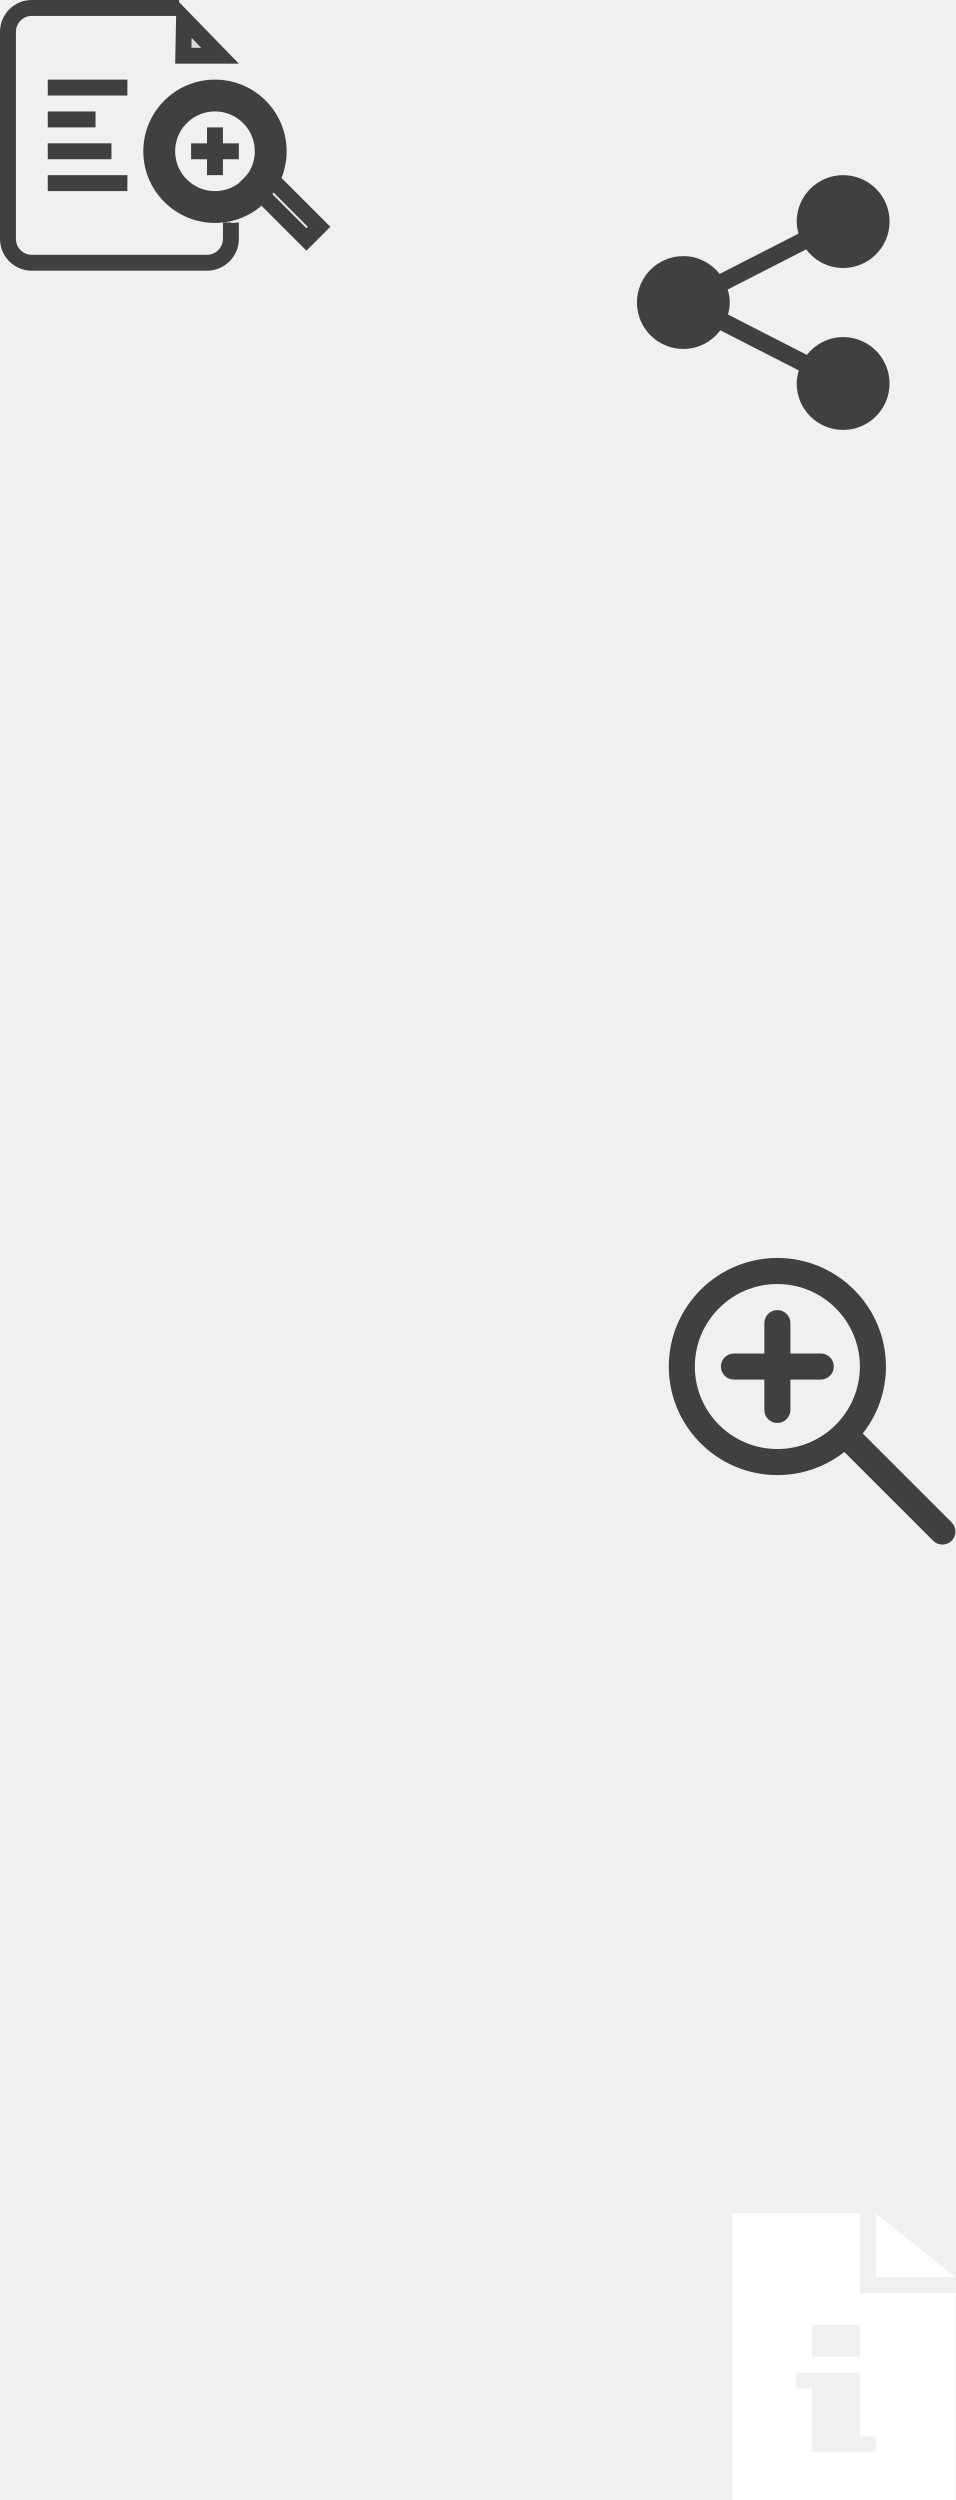
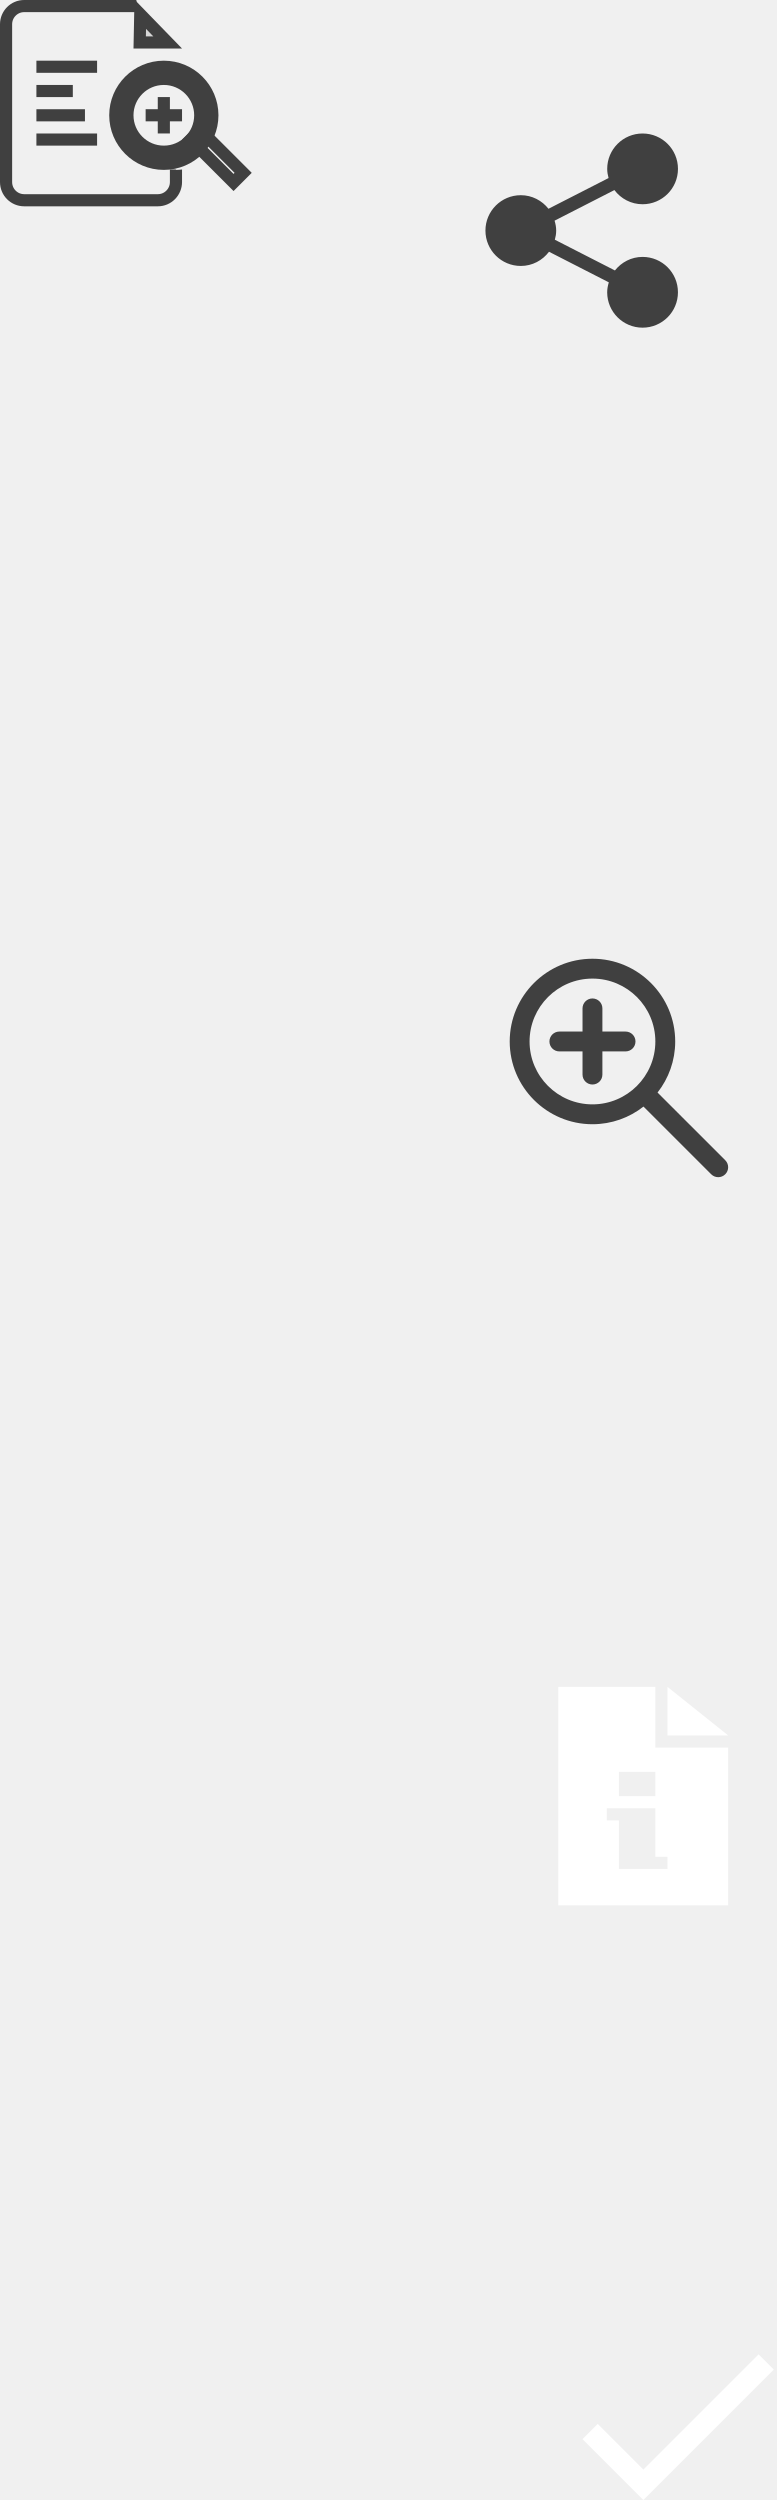
- <svg xmlns="http://www.w3.org/2000/svg" xmlns:xlink="http://www.w3.org/1999/xlink" width="60px" height="157px" viewBox="0 0 60 157" version="1.1">
+ <svg xmlns="http://www.w3.org/2000/svg" xmlns:xlink="http://www.w3.org/1999/xlink" width="64px" height="206px" viewBox="0 0 64 206" version="1.1">
  <defs>
    <circle id="path-1" cx="13.5" cy="10.5" r="4.5" />
    <mask id="mask-2" maskContentUnits="userSpaceOnUse" maskUnits="objectBoundingBox" x="0" y="0" width="9" height="9" fill="white">
      <use xlink:href="#path-1" />
    </mask>
    <rect id="path-3" x="13" y="9" width="1" height="3" />
    <mask id="mask-4" maskContentUnits="userSpaceOnUse" maskUnits="objectBoundingBox" x="0" y="0" width="1" height="3" fill="white">
      <use xlink:href="#path-3" />
    </mask>
    <rect id="path-5" x="12" y="10" width="3" height="1" />
    <mask id="mask-6" maskContentUnits="userSpaceOnUse" maskUnits="objectBoundingBox" x="0" y="0" width="3" height="1" fill="white">
      <use xlink:href="#path-5" />
    </mask>
    <rect id="path-7" x="16.811" y="10.871" width="2.121" height="6" />
    <mask id="mask-8" maskContentUnits="userSpaceOnUse" maskUnits="objectBoundingBox" x="0" y="0" width="2.121" height="6" fill="white">
      <use xlink:href="#path-7" />
    </mask>
    <path d="M11.252,1 L1.992,1 C0.893,1 0,1.895 0,3 L0,16 C0,17.11 0.892,18 1.992,18 L13.008,18 C14.107,18 15,17.103 15,15.996 L15,15.181 L15,14.965 C14.837,14.988 14.67,15 14.5,15" id="path-9" />
    <mask id="mask-10" maskContentUnits="userSpaceOnUse" maskUnits="objectBoundingBox" x="0" y="0" width="15" height="17" fill="white">
      <use xlink:href="#path-9" />
    </mask>
    <polygon id="path-11" points="11.081 0.963 15 5 11 5" />
    <mask id="mask-12" maskContentUnits="userSpaceOnUse" maskUnits="objectBoundingBox" x="0" y="0" width="4" height="4.037" fill="white">
      <use xlink:href="#path-11" />
    </mask>
  </defs>
  <g id="Final" stroke="none" stroke-width="1" fill="none" fill-rule="evenodd">
    <g id="new-icons" transform="translate(0, -1)">
      <g id="Group-3">
        <g id="Group-2">
          <g id="zoom-icon">
-             <use id="Oval-11" stroke="#404040" mask="url(#mask-2)" stroke-width="4" xlink:href="#path-1" />
-             <use id="Rectangle-111" stroke="#404040" mask="url(#mask-4)" stroke-width="2" fill="#D8D8D8" xlink:href="#path-3" />
-             <use id="Rectangle-110" stroke="#404040" mask="url(#mask-6)" stroke-width="2" fill="#D8D8D8" xlink:href="#path-5" />
-             <use id="Rectangle-106" stroke="#404040" mask="url(#mask-8)" stroke-width="2" transform="translate(17.87132, 13.87132) rotate(-45) translate(-17.87132, -13.87132) " xlink:href="#path-7" />
-             <use id="Combined-Shape" stroke="#404040" mask="url(#mask-10)" stroke-width="2" xlink:href="#path-9" />
-             <use id="Rectangle-109" stroke="#404040" mask="url(#mask-12)" stroke-width="2" fill="#D8D8D8" xlink:href="#path-11" />
-             <polygon id="Line" fill="#404040" points="3 13 8 13 8 13 8 12 8 12 3 12 3 12 3 13" />
-             <polygon id="Line" fill="#404040" points="3 9 6 9 6 9 6 8 6 8 3 8 3 8 3 9" />
-             <polygon id="Line" fill="#404040" points="7 11 7 11 7 10 7 10 3 10 3 10 3 11 3 11" />
-             <polygon id="Line" fill="#404040" points="3 7 8 7 8 7 8 6 8 6 3 6 3 6 3 7" />
-           </g>
-           <g id="share" transform="translate(40, 12)" fill="#404040">
-             <g id="Capa_1">
-               <path d="M12.947,10.169 C12.021,10.169 11.204,10.61 10.67,11.286 L5.719,8.754 C5.784,8.512 5.83,8.263 5.83,8 C5.83,7.713 5.775,7.444 5.698,7.182 L10.627,4.661 C11.158,5.368 11.996,5.83 12.948,5.83 C14.56,5.83 15.865,4.525 15.865,2.914 C15.865,1.305 14.56,0 12.948,0 C11.34,0 10.034,1.305 10.034,2.914 C10.034,3.178 10.08,3.429 10.146,3.671 L5.195,6.203 C4.661,5.527 3.842,5.084 2.915,5.084 C1.304,5.084 0,6.39 0,8 C0,9.61 1.304,10.915 2.915,10.915 C3.868,10.915 4.705,10.452 5.238,9.744 L10.166,12.265 C10.088,12.526 10.032,12.798 10.032,13.085 C10.032,14.695 11.338,16 12.947,16 C14.559,16 15.863,14.695 15.863,13.085 C15.864,11.473 14.56,10.169 12.947,10.169 L12.947,10.169 Z" id="Shape" />
+             <g id="Group-4">
+               <use id="Oval-11" stroke="#404040" mask="url(#mask-2)" stroke-width="4" xlink:href="#path-1" />
+               <use id="Rectangle-111" stroke="#404040" mask="url(#mask-4)" stroke-width="2" fill="#D8D8D8" xlink:href="#path-3" />
+               <use id="Rectangle-110" stroke="#404040" mask="url(#mask-6)" stroke-width="2" fill="#D8D8D8" xlink:href="#path-5" />
+               <use id="Rectangle-106" stroke="#404040" mask="url(#mask-8)" stroke-width="2" transform="translate(17.87132, 13.87132) rotate(-45) translate(-17.87132, -13.87132) " xlink:href="#path-7" />
+               <use id="Combined-Shape" stroke="#404040" mask="url(#mask-10)" stroke-width="2" xlink:href="#path-9" />
+               <use id="Rectangle-109" stroke="#404040" mask="url(#mask-12)" stroke-width="2" fill="#D8D8D8" xlink:href="#path-11" />
+               <polygon id="Line" fill="#404040" points="3 13 8 13 8 13 8 12 8 12 3 12 3 12 3 13" />
+               <polygon id="Line" fill="#404040" points="3 9 6 9 6 9 6 8 6 8 3 8 3 8 3 9" />
+               <polygon id="Line" fill="#404040" points="7 11 7 11 7 10 7 10 3 10 3 10 3 11 3 11" />
+               <polygon id="Line" fill="#404040" points="3 7 8 7 8 7 8 6 8 6 3 6 3 6 3 7" />
+               <path d="M52.947,22.169 C52.021,22.169 51.204,22.61 50.67,23.286 L45.719,20.754 C45.784,20.512 45.83,20.263 45.83,20 C45.83,19.713 45.775,19.444 45.698,19.182 L50.627,16.661 C51.158,17.368 51.996,17.83 52.948,17.83 C54.56,17.83 55.865,16.525 55.865,14.914 C55.865,13.305 54.56,12 52.948,12 C51.34,12 50.034,13.305 50.034,14.914 C50.034,15.178 50.08,15.429 50.146,15.671 L45.195,18.203 C44.661,17.527 43.842,17.084 42.915,17.084 C41.304,17.084 40,18.39 40,20 C40,21.61 41.304,22.915 42.915,22.915 C43.868,22.915 44.705,22.452 45.238,21.744 L50.166,24.265 C50.088,24.526 50.032,24.798 50.032,25.085 C50.032,26.695 51.338,28 52.947,28 C54.559,28 55.863,26.695 55.863,25.085 C55.864,23.473 54.56,22.169 52.947,22.169 L52.947,22.169 Z" id="Shape" fill="#404040" />
+               <path d="M59.76,96.603 L54.182,91.025 C55.093,89.865 55.637,88.404 55.637,86.819 C55.637,83.059 52.578,80 48.818,80 C45.059,80 42,83.059 42,86.819 C42,90.578 45.059,93.637 48.818,93.637 C50.404,93.637 51.865,93.093 53.024,92.182 L58.603,97.76 C58.763,97.92 58.972,98 59.182,98 C59.391,98 59.601,97.92 59.76,97.76 C60.08,97.441 60.08,96.923 59.76,96.603 L59.76,96.603 Z M43.636,86.819 C43.636,83.961 45.961,81.636 48.818,81.636 C51.676,81.636 54.001,83.961 54.001,86.818 C54.001,89.676 51.676,92 48.818,92 C45.961,92.001 43.636,89.676 43.636,86.819 L43.636,86.819 Z" id="Shape" fill="#404040" />
+               <path d="M51.546,86 L49.637,86 L49.637,84.091 C49.637,83.639 49.27,83.273 48.818,83.273 C48.367,83.273 48,83.639 48,84.091 L48,86 L46.091,86 C45.639,86 45.273,86.367 45.273,86.818 C45.273,87.27 45.639,87.637 46.091,87.637 L48,87.637 L48,89.546 C48,89.998 48.367,90.364 48.818,90.364 C49.27,90.364 49.637,89.998 49.637,89.546 L49.637,87.637 L51.546,87.637 C51.998,87.637 52.364,87.27 52.364,86.818 C52.364,86.367 51.998,86 51.546,86 L51.546,86 Z" id="Shape" fill="#404040" />
+               <path d="M54,140 L46,140 L46,158 L60,158 L60,145 L54,145 L54,140 Z M51,150 L54,150 L54,155 L51,155 L51,150 Z M50,150 L51,150 L51,151 L50,151 L50,150 Z M54,154 L55,154 L55,155 L54,155 L54,154 Z M51,147 L54,147 L54,149 L51,149 L51,147 Z M55,140 L55,144 L60,144 L55,140 Z" id="ic_metadata" fill="#FFFFFF" />
+               <polygon id="Shape" fill="#FFFFFF" points="53.015 204.493 49.254 200.731 48 201.985 53.015 207 63.761 196.254 62.507 195" />
            </g>
          </g>
-           <g id="zoom-in" transform="translate(42, 80)" fill="#404040">
+           <g id="share" transform="translate(40, 12)">
+             <g id="Capa_1" />
+           </g>
+           <g id="zoom-in" transform="translate(42, 80)">
            <g id="Capa_1">
-               <g id="Group">
-                 <path d="M17.76,16.603 L12.182,11.025 C13.093,9.865 13.637,8.404 13.637,6.819 C13.637,3.059 10.578,0 6.818,0 C3.059,0 0,3.059 0,6.819 C0,10.578 3.059,13.637 6.818,13.637 C8.404,13.637 9.865,13.093 11.024,12.182 L16.603,17.76 C16.763,17.92 16.972,18 17.182,18 C17.391,18 17.601,17.92 17.76,17.76 C18.08,17.441 18.08,16.923 17.76,16.603 L17.76,16.603 Z M1.636,6.819 C1.636,3.961 3.961,1.636 6.818,1.636 C9.676,1.636 12.001,3.961 12.001,6.818 C12.001,9.676 9.676,12 6.818,12 C3.961,12.001 1.636,9.676 1.636,6.819 L1.636,6.819 Z" id="Shape" />
-                 <path d="M9.546,6 L7.637,6 L7.637,4.091 C7.637,3.639 7.27,3.273 6.818,3.273 C6.367,3.273 6,3.639 6,4.091 L6,6 L4.091,6 C3.639,6 3.273,6.367 3.273,6.818 C3.273,7.27 3.639,7.637 4.091,7.637 L6,7.637 L6,9.546 C6,9.998 6.367,10.364 6.818,10.364 C7.27,10.364 7.637,9.998 7.637,9.546 L7.637,7.637 L9.546,7.637 C9.998,7.637 10.364,7.27 10.364,6.818 C10.364,6.367 9.998,6 9.546,6 L9.546,6 Z" id="Shape" />
-               </g>
+               <g id="Group" />
            </g>
          </g>
        </g>
-         <g id="ic_metadata" transform="translate(46, 140)" fill="#FFFFFF">
-           <path d="M8,0 L0,0 L0,18 L14,18 L14,5 L8,5 L8,-2.77555756e-16 Z M5,10 L8,10 L8,15 L5,15 L5,10 Z M4,10 L5,10 L5,11 L4,11 L4,10 Z M8,14 L9,14 L9,15 L8,15 L8,14 Z M5,7 L8,7 L8,9 L5,9 L5,7 Z M9,0 L9,4 L14,4 L9,0 Z" />
-         </g>
+         <g id="ic_metadata" transform="translate(46, 140)" />
      </g>
    </g>
  </g>
</svg>
